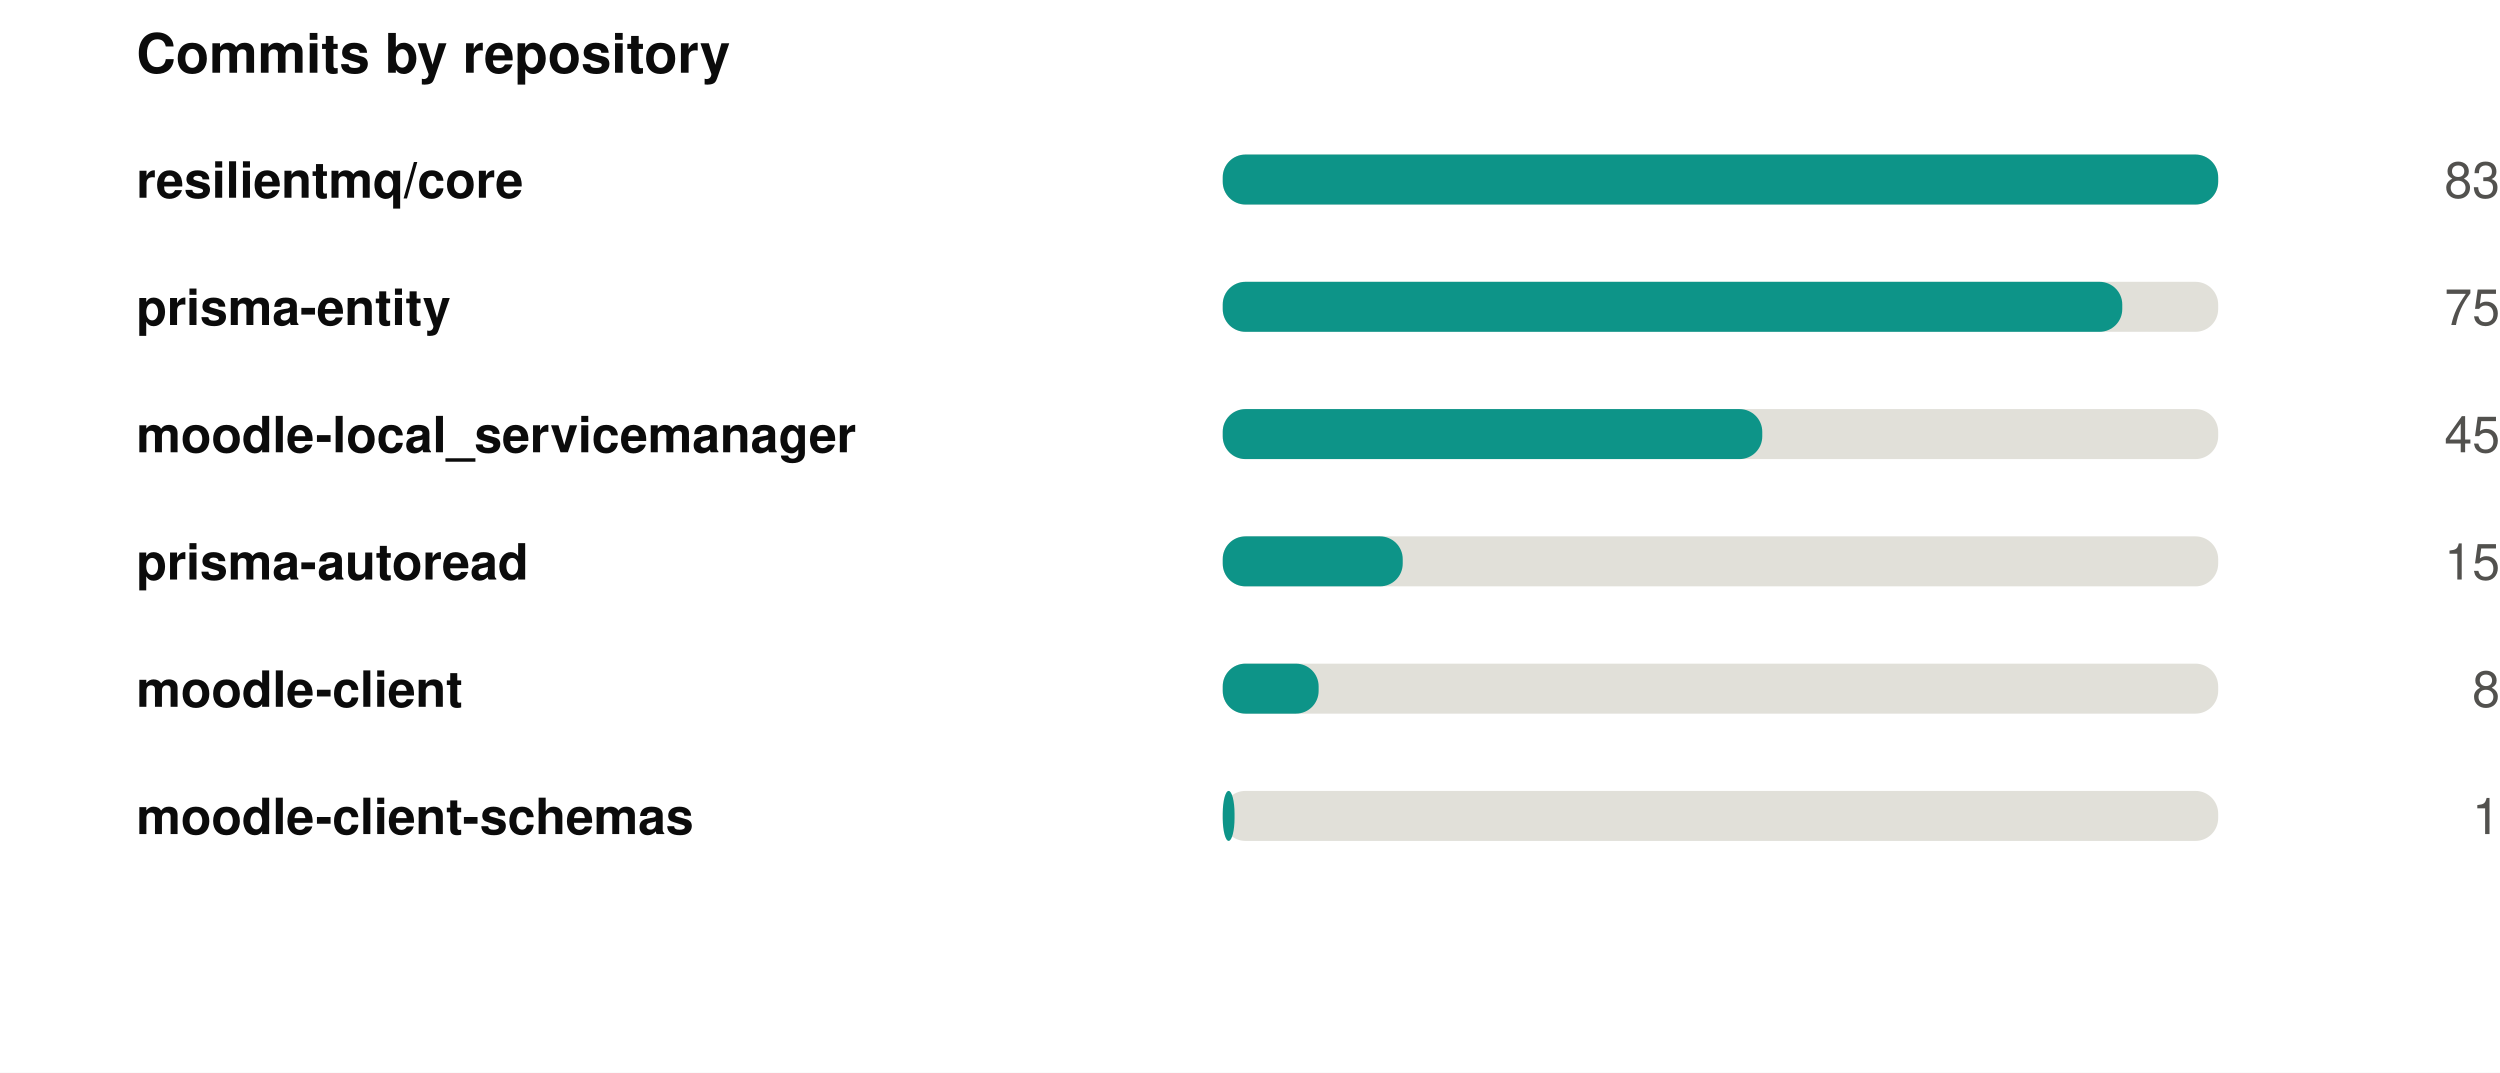
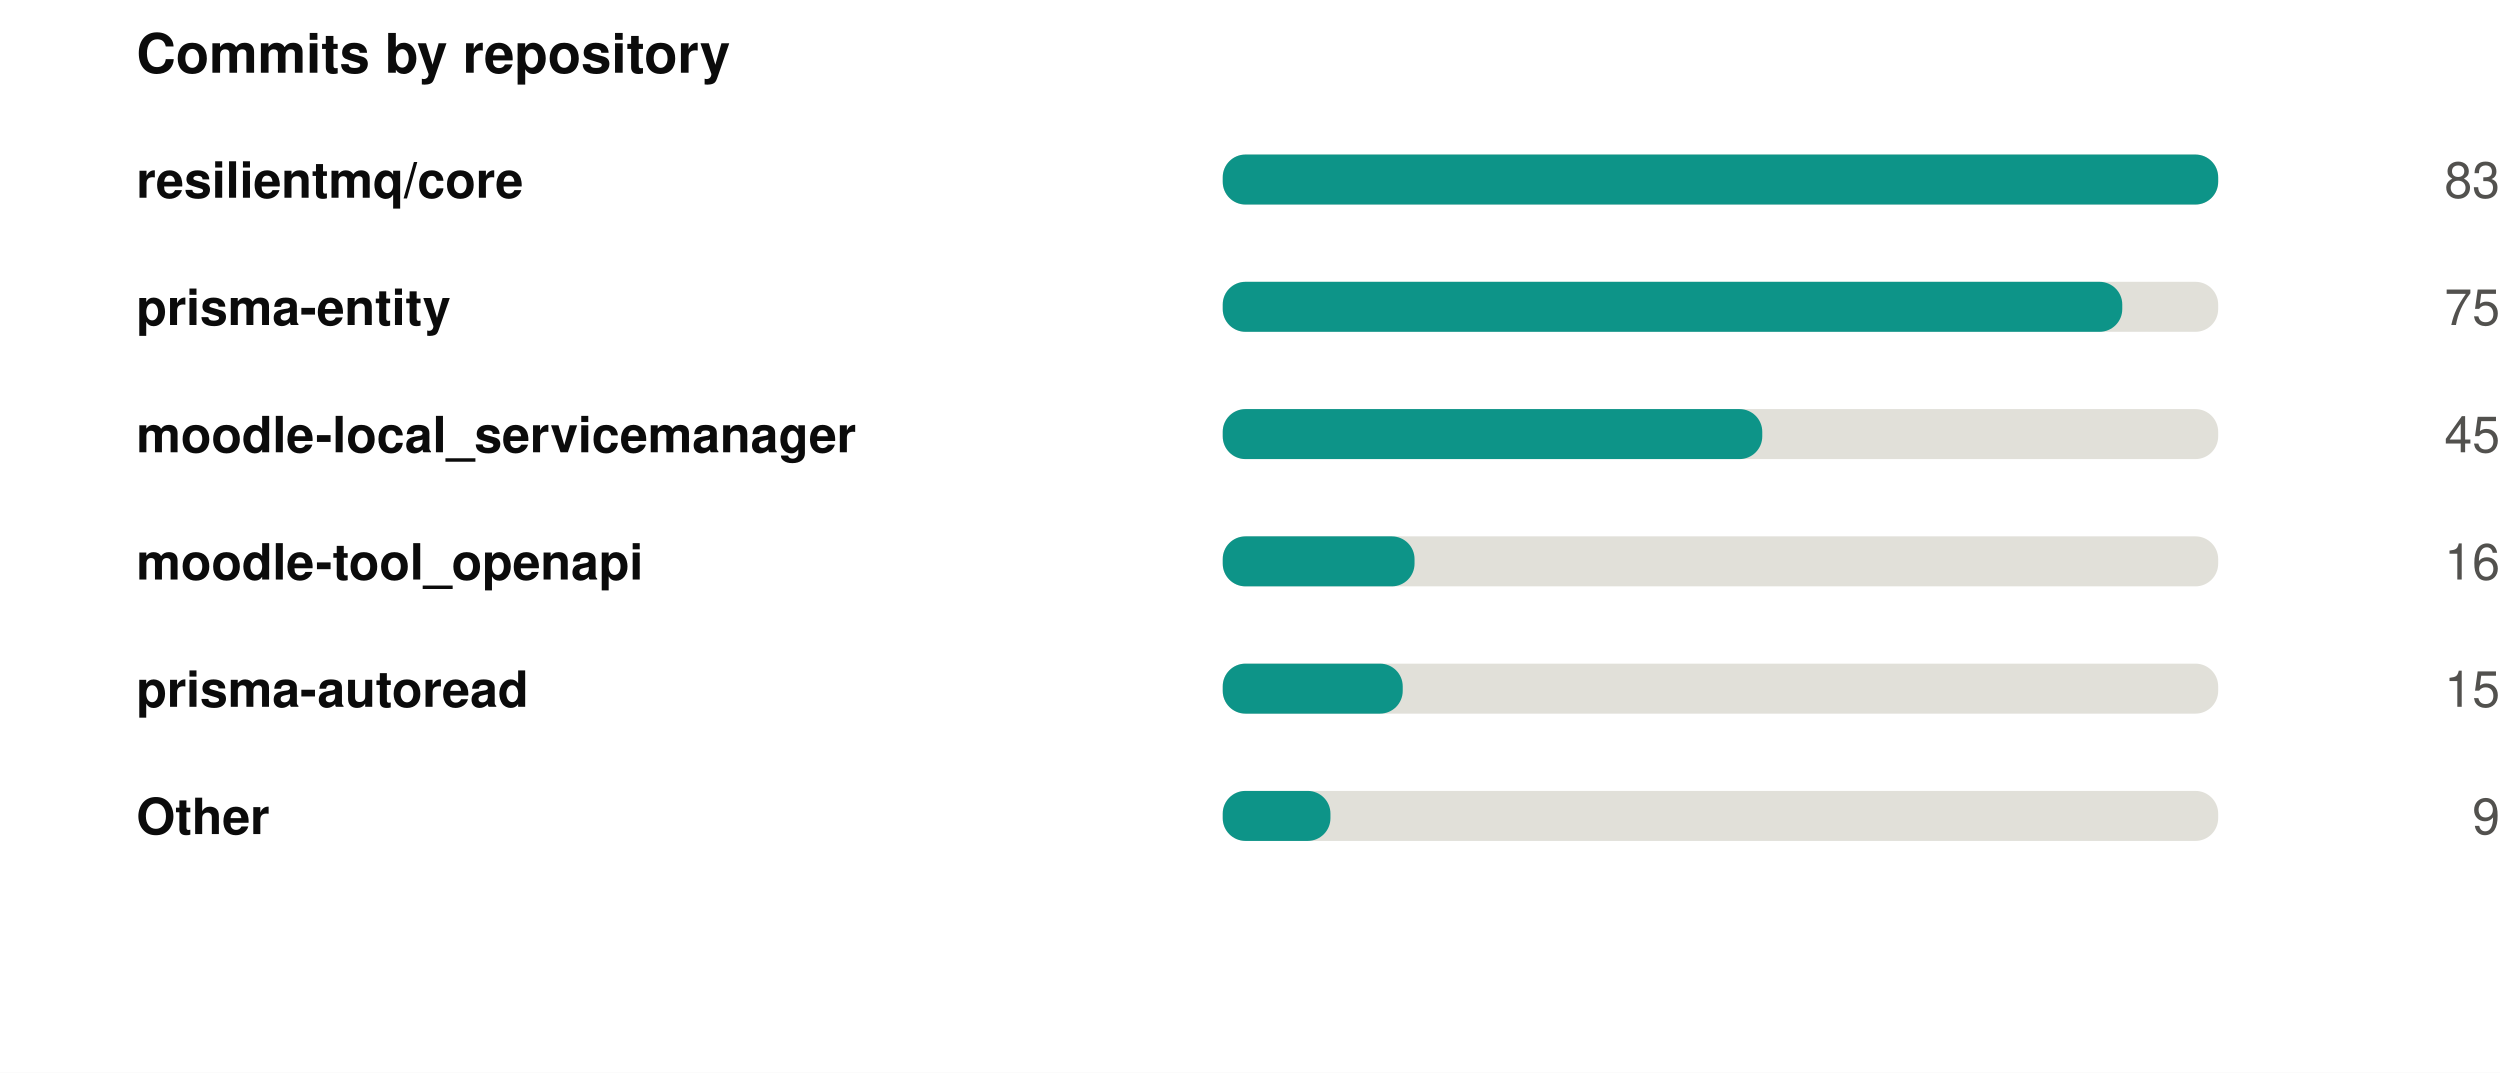
<svg xmlns="http://www.w3.org/2000/svg" width="550" height="236" viewBox="0 0 550 236" role="img">
  <rect width="550" height="236" fill="#ffffff" />
  <style>
@keyframes grow{from{transform:scaleX(0)}}
@keyframes rise{from{opacity:0;transform:translateY(9px)}}
@keyframes fade{from{opacity:0}}
@keyframes draw{to{stroke-dashoffset:0}}
.bar{transform-box:fill-box;transform-origin:left center;animation:grow .9s cubic-bezier(.22,1,.36,1) var(--d,0s) both}
.rise{animation:rise .7s cubic-bezier(.22,1,.36,1) var(--d,0s) both}
.fade{animation:fade .8s ease-out var(--d,0s) both}
.draw{animation:draw 1.7s ease-out .1s both}
@media (prefers-reduced-motion:reduce){
.bar,.rise,.fade,.draw{animation:none;transform:none;opacity:1;stroke-dashoffset:0}
}
</style>
  <g transform="translate(30,0)">
    <text x="0" y="16" font-family="-apple-system,BlinkMacSystemFont,'Segoe UI',Helvetica,Arial,sans-serif" font-size="12" font-weight="700" fill="#0b0b0b" text-anchor="start">Commits by repository</text>
    <text x="0" y="43.5" font-family="-apple-system,BlinkMacSystemFont,'Segoe UI',Helvetica,Arial,sans-serif" font-size="11" font-weight="600" fill="#0b0b0b" text-anchor="start">resilientmq/core</text>
    <rect x="239" y="34" width="219" height="11" rx="5" fill="#e1e0d9" />
    <rect class="bar" style="--d:0.00s" x="239" y="34" width="219.0" height="11" rx="5" fill="#0d9488" />
    <g class="fade" style="--d:0.00s">
      <text x="520" y="43.5" font-family="-apple-system,BlinkMacSystemFont,'Segoe UI',Helvetica,Arial,sans-serif" font-size="11" font-weight="400" fill="#52514e" text-anchor="end">83</text>
    </g>
    <text x="0" y="71.5" font-family="-apple-system,BlinkMacSystemFont,'Segoe UI',Helvetica,Arial,sans-serif" font-size="11" font-weight="600" fill="#0b0b0b" text-anchor="start">prisma-entity</text>
    <rect x="239" y="62" width="219" height="11" rx="5" fill="#e1e0d9" />
    <rect class="bar" style="--d:0.07s" x="239" y="62" width="197.9" height="11" rx="5" fill="#0d9488" />
    <g class="fade" style="--d:0.07s">
      <text x="520" y="71.5" font-family="-apple-system,BlinkMacSystemFont,'Segoe UI',Helvetica,Arial,sans-serif" font-size="11" font-weight="400" fill="#52514e" text-anchor="end">75</text>
    </g>
    <text x="0" y="99.5" font-family="-apple-system,BlinkMacSystemFont,'Segoe UI',Helvetica,Arial,sans-serif" font-size="11" font-weight="600" fill="#0b0b0b" text-anchor="start">moodle-local_servicemanager</text>
    <rect x="239" y="90" width="219" height="11" rx="5" fill="#e1e0d9" />
    <rect class="bar" style="--d:0.14s" x="239" y="90" width="118.7" height="11" rx="5" fill="#0d9488" />
    <g class="fade" style="--d:0.14s">
      <text x="520" y="99.5" font-family="-apple-system,BlinkMacSystemFont,'Segoe UI',Helvetica,Arial,sans-serif" font-size="11" font-weight="400" fill="#52514e" text-anchor="end">45</text>
    </g>
-     <text x="0" y="127.5" font-family="-apple-system,BlinkMacSystemFont,'Segoe UI',Helvetica,Arial,sans-serif" font-size="11" font-weight="600" fill="#0b0b0b" text-anchor="start">prisma-autoread</text>
+     <text x="0" y="127.5" font-family="-apple-system,BlinkMacSystemFont,'Segoe UI',Helvetica,Arial,sans-serif" font-size="11" font-weight="600" fill="#0b0b0b" text-anchor="start">moodle-tool_openapi</text>
    <rect x="239" y="118" width="219" height="11" rx="5" fill="#e1e0d9" />
-     <rect class="bar" style="--d:0.21s" x="239" y="118" width="39.6" height="11" rx="5" fill="#0d9488" />
+     <rect class="bar" style="--d:0.21s" x="239" y="118" width="42.2" height="11" rx="5" fill="#0d9488" />
    <g class="fade" style="--d:0.21s">
-       <text x="520" y="127.5" font-family="-apple-system,BlinkMacSystemFont,'Segoe UI',Helvetica,Arial,sans-serif" font-size="11" font-weight="400" fill="#52514e" text-anchor="end">15</text>
+       <text x="520" y="127.5" font-family="-apple-system,BlinkMacSystemFont,'Segoe UI',Helvetica,Arial,sans-serif" font-size="11" font-weight="400" fill="#52514e" text-anchor="end">16</text>
    </g>
-     <text x="0" y="155.5" font-family="-apple-system,BlinkMacSystemFont,'Segoe UI',Helvetica,Arial,sans-serif" font-size="11" font-weight="600" fill="#0b0b0b" text-anchor="start">moodle-client</text>
+     <text x="0" y="155.5" font-family="-apple-system,BlinkMacSystemFont,'Segoe UI',Helvetica,Arial,sans-serif" font-size="11" font-weight="600" fill="#0b0b0b" text-anchor="start">prisma-autoread</text>
    <rect x="239" y="146" width="219" height="11" rx="5" fill="#e1e0d9" />
-     <rect class="bar" style="--d:0.28s" x="239" y="146" width="21.1" height="11" rx="5" fill="#0d9488" />
+     <rect class="bar" style="--d:0.28s" x="239" y="146" width="39.6" height="11" rx="5" fill="#0d9488" />
    <g class="fade" style="--d:0.28s">
-       <text x="520" y="155.5" font-family="-apple-system,BlinkMacSystemFont,'Segoe UI',Helvetica,Arial,sans-serif" font-size="11" font-weight="400" fill="#52514e" text-anchor="end">8</text>
+       <text x="520" y="155.5" font-family="-apple-system,BlinkMacSystemFont,'Segoe UI',Helvetica,Arial,sans-serif" font-size="11" font-weight="400" fill="#52514e" text-anchor="end">15</text>
    </g>
-     <text x="0" y="183.5" font-family="-apple-system,BlinkMacSystemFont,'Segoe UI',Helvetica,Arial,sans-serif" font-size="11" font-weight="600" fill="#0b0b0b" text-anchor="start">moodle-client-schemas</text>
+     <text x="0" y="183.5" font-family="-apple-system,BlinkMacSystemFont,'Segoe UI',Helvetica,Arial,sans-serif" font-size="11" font-weight="600" fill="#0b0b0b" text-anchor="start">Other</text>
    <rect x="239" y="174" width="219" height="11" rx="5" fill="#e1e0d9" />
-     <rect class="bar" style="--d:0.35s" x="239" y="174" width="2.6" height="11" rx="5" fill="#0d9488" />
+     <rect class="bar" style="--d:0.35s" x="239" y="174" width="23.7" height="11" rx="5" fill="#0d9488" />
    <g class="fade" style="--d:0.35s">
-       <text x="520" y="183.5" font-family="-apple-system,BlinkMacSystemFont,'Segoe UI',Helvetica,Arial,sans-serif" font-size="11" font-weight="400" fill="#52514e" text-anchor="end">1</text>
+       <text x="520" y="183.5" font-family="-apple-system,BlinkMacSystemFont,'Segoe UI',Helvetica,Arial,sans-serif" font-size="11" font-weight="400" fill="#52514e" text-anchor="end">9</text>
    </g>
  </g>
</svg>
